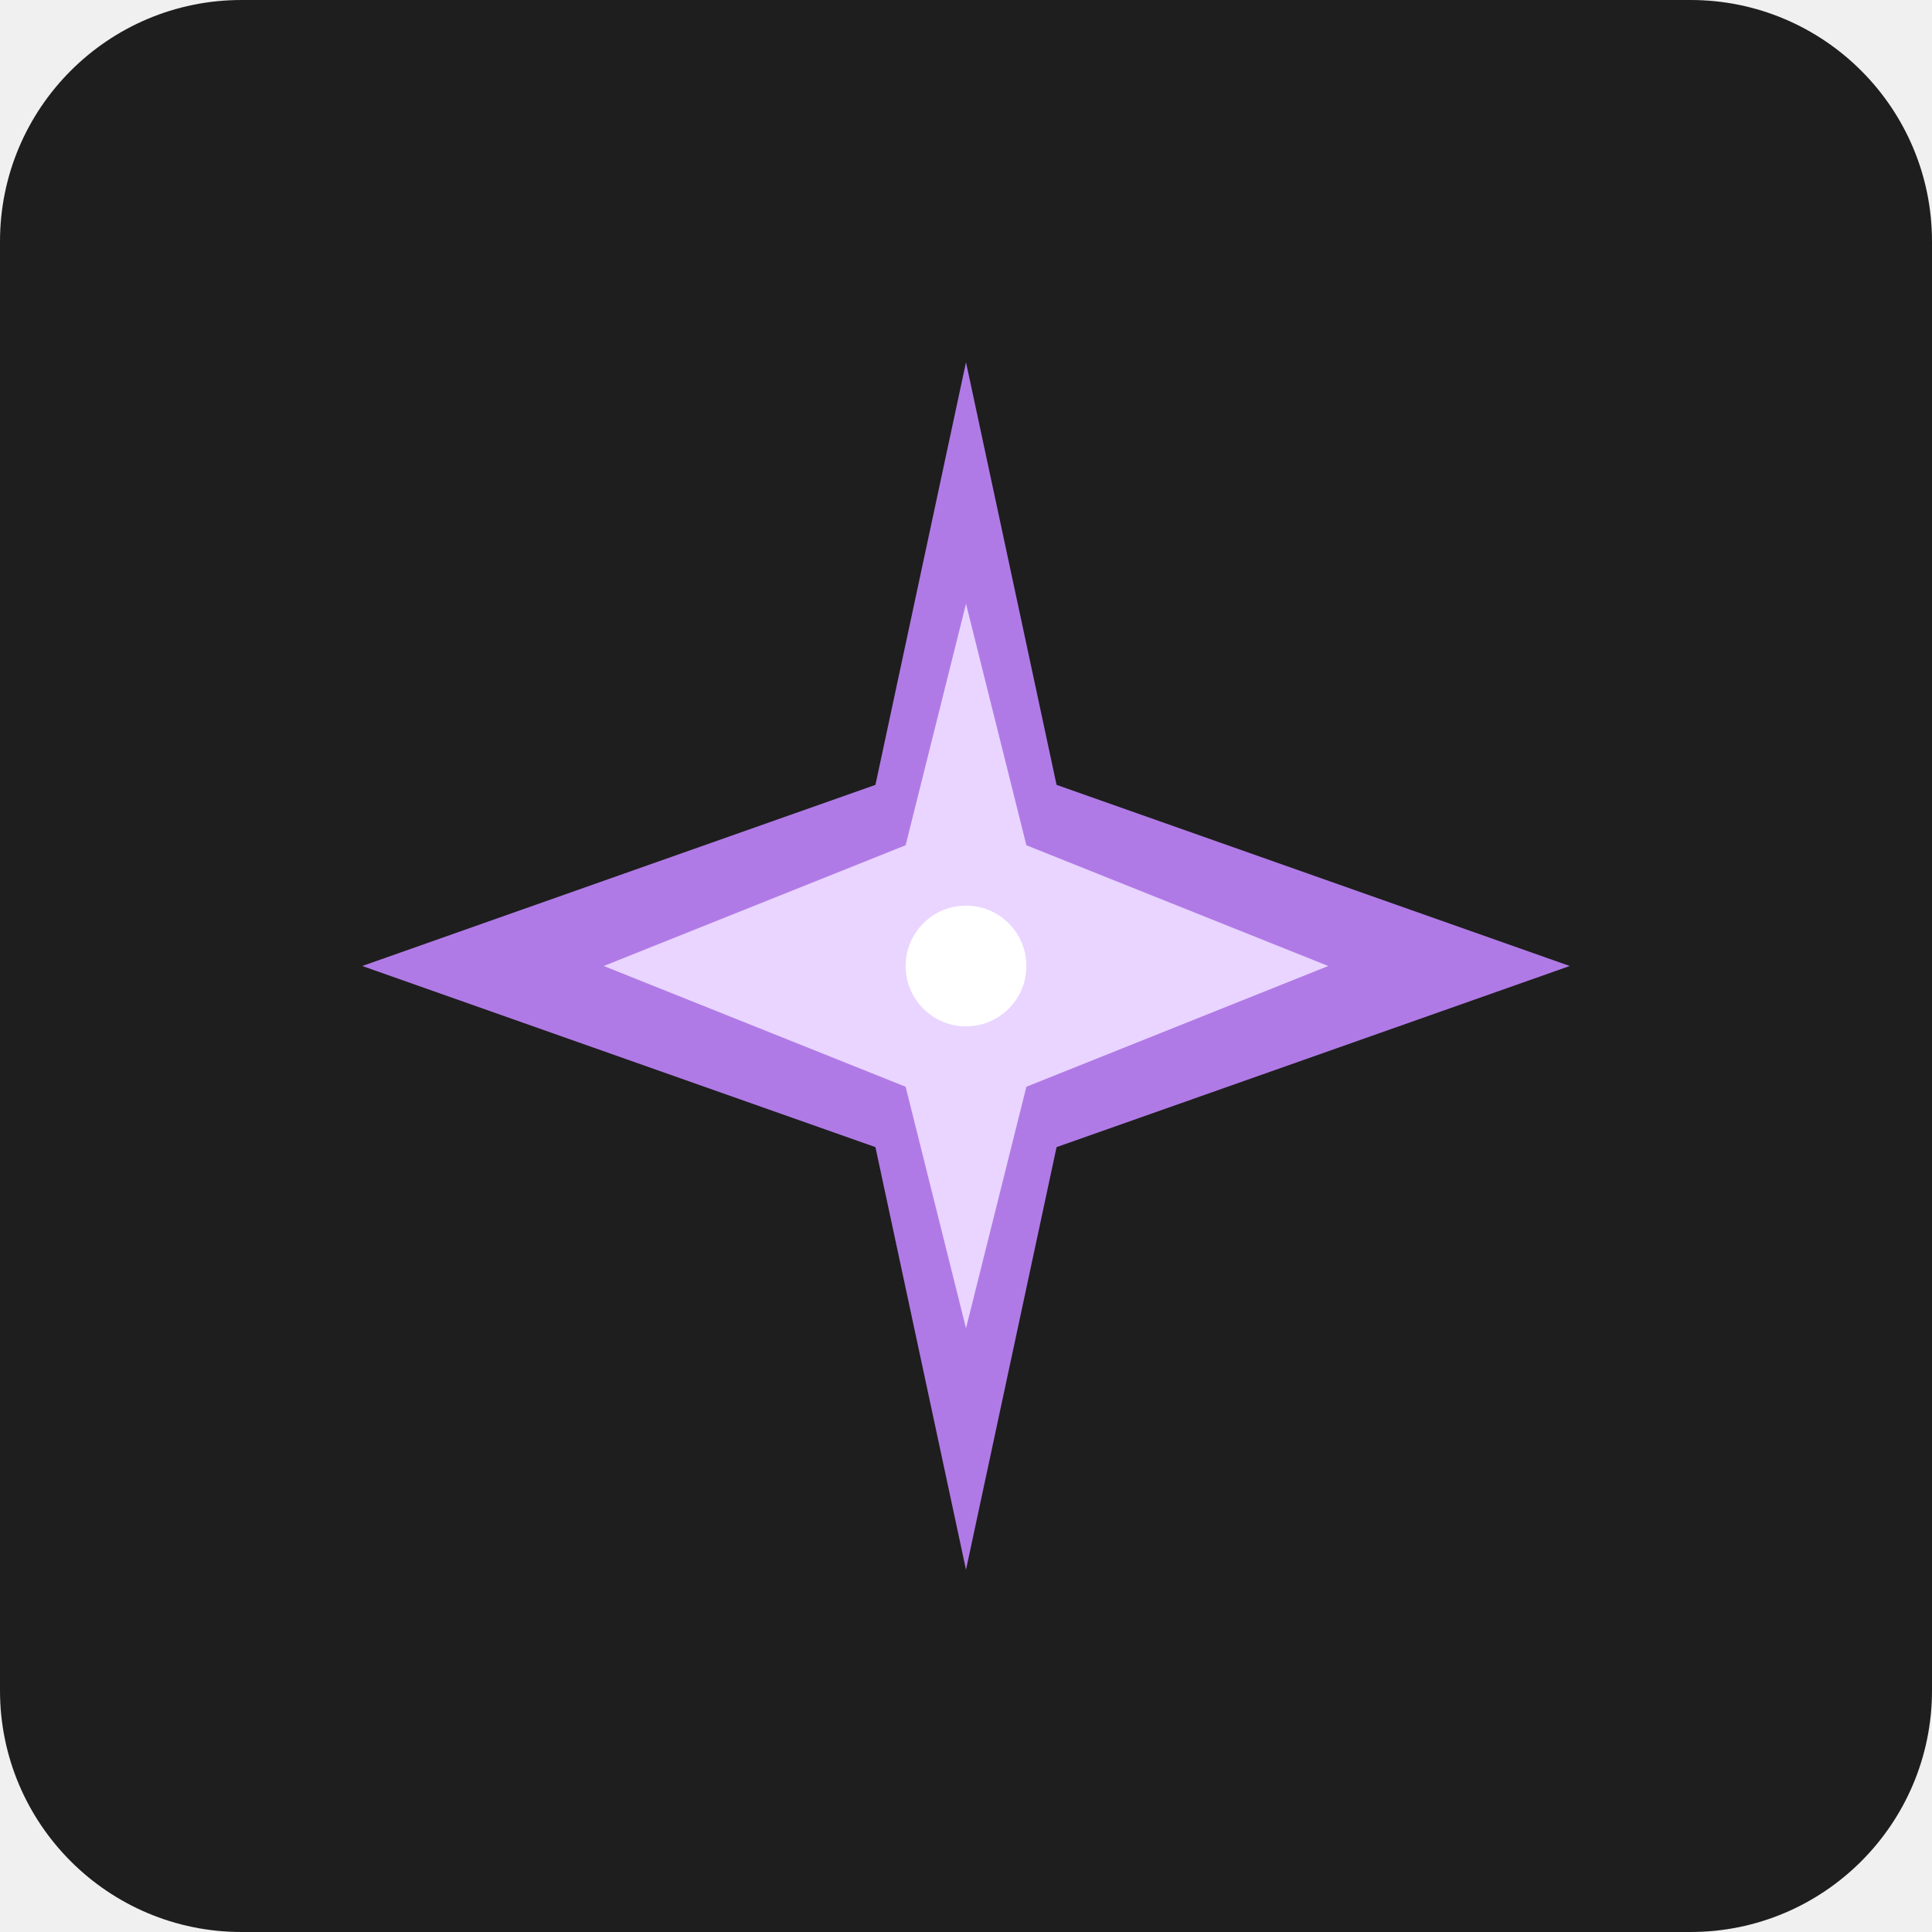
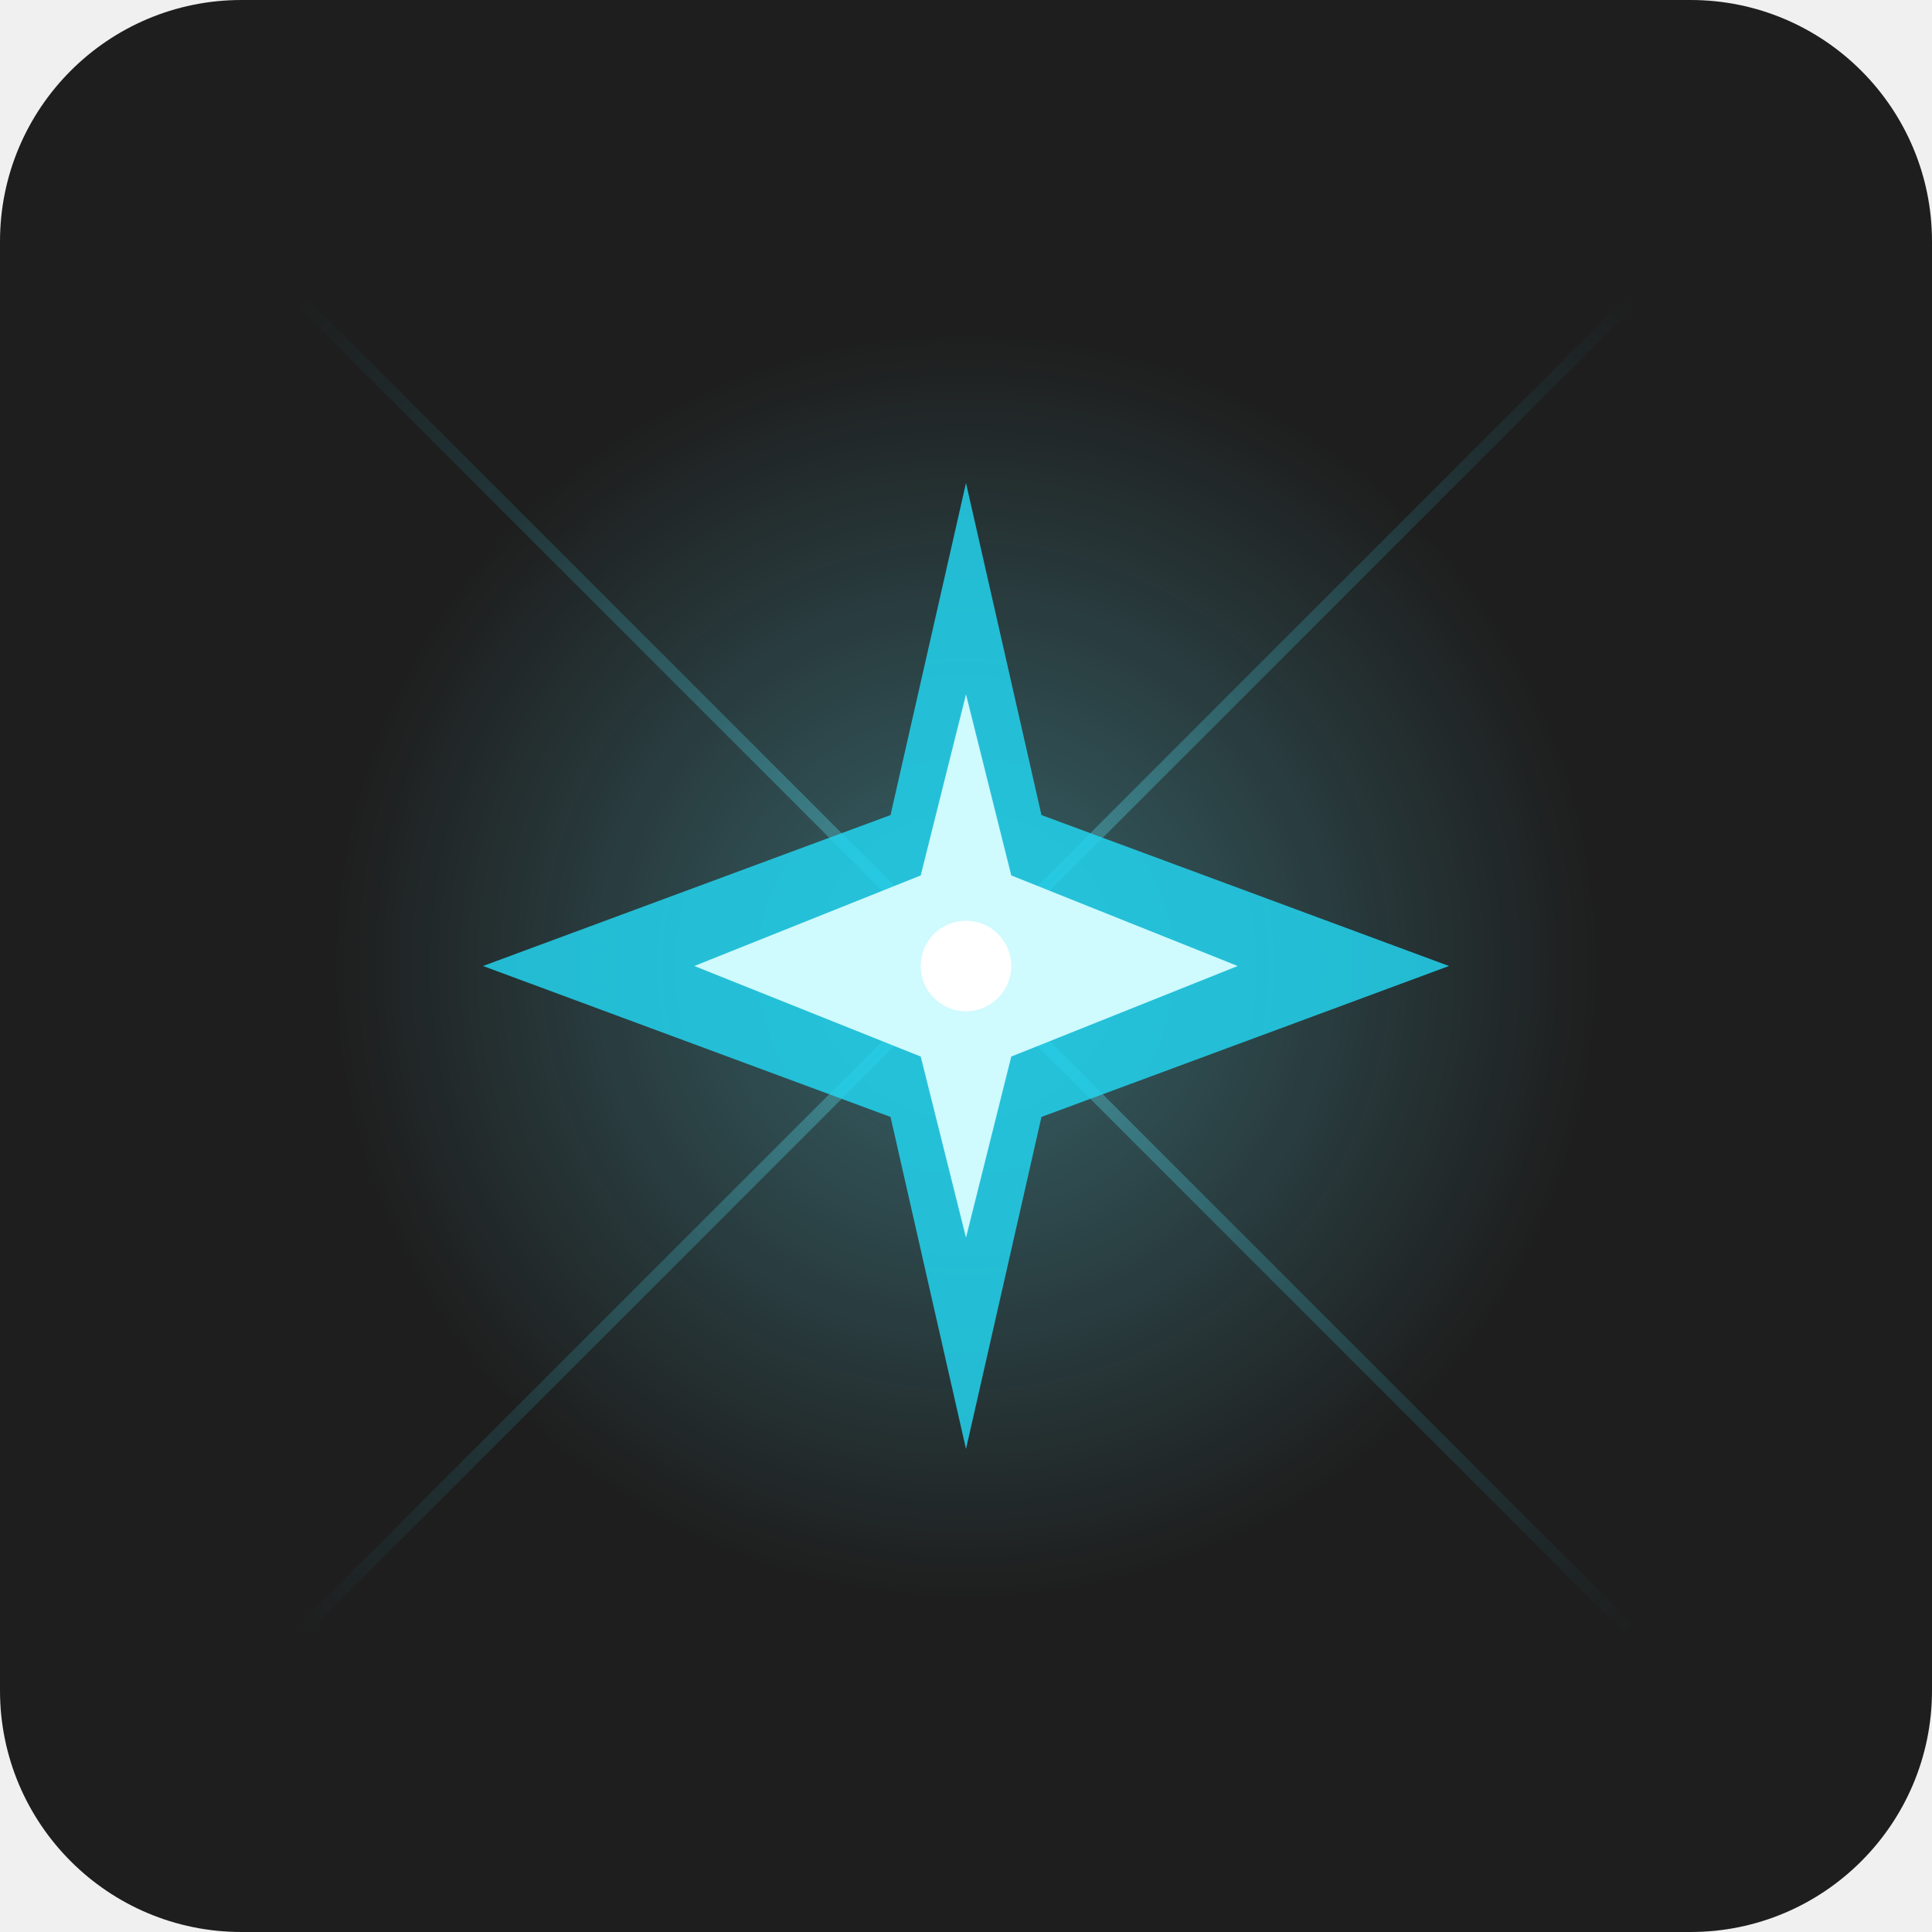
<svg xmlns="http://www.w3.org/2000/svg" viewBox="0 0 128 128">
+   <defs>
+     <radialGradient id="glow" cx="50%" cy="50%" r="40%">
+       <stop offset="0%" stop-color="#67e8f9" stop-opacity="0.35" />
+       <stop offset="100%" stop-color="#67e8f9" stop-opacity="0" />
+     </radialGradient>
+     <linearGradient id="line-fade-l" x1="0%" y1="0%" x2="100%" y2="0%">
+       <stop offset="0%" stop-color="#22d3ee" stop-opacity="0" />
+       <stop offset="50%" stop-color="#67e8f9" stop-opacity="0.7" />
+       <stop offset="100%" stop-color="#22d3ee" stop-opacity="0" />
+     </linearGradient>
+     <linearGradient id="line-fade-v" x1="0%" y1="0%" x2="0%" y2="100%">
+       <stop offset="0%" stop-color="#22d3ee" stop-opacity="0" />
+       <stop offset="50%" stop-color="#67e8f9" stop-opacity="0.7" />
+       <stop offset="100%" stop-color="#22d3ee" stop-opacity="0" />
+     </linearGradient>
+     <linearGradient id="line-fade-d1" x1="0%" y1="0%" x2="100%" y2="100%">
+       <stop offset="0%" stop-color="#22d3ee" stop-opacity="0" />
+       <stop offset="50%" stop-color="#67e8f9" stop-opacity="0.4" />
+       <stop offset="100%" stop-color="#22d3ee" stop-opacity="0" />
+     </linearGradient>
+     <linearGradient id="line-fade-d2" x1="100%" y1="0%" x2="0%" y2="100%">
+       <stop offset="0%" stop-color="#22d3ee" stop-opacity="0" />
+       <stop offset="50%" stop-color="#67e8f9" stop-opacity="0.4" />
+       <stop offset="100%" stop-color="#22d3ee" stop-opacity="0" />
+     </linearGradient>
+   </defs>
  <rect width="128" height="128" rx="16" fill="#1e1e1e" />
+   <circle cx="64" cy="64" r="52" fill="url(#glow)" />
+   <line x1="8" y1="64" x2="120" y2="64" stroke="url(#line-fade-l)" stroke-width="1.2" stroke-linecap="round" />
+   <line x1="64" y1="8" x2="64" y2="120" stroke="url(#line-fade-v)" stroke-width="1.2" stroke-linecap="round" />
+   <line x1="20" y1="20" x2="108" y2="108" stroke="url(#line-fade-d1)" stroke-width="0.8" stroke-linecap="round" />
+   <line x1="108" y1="20" x2="20" y2="108" stroke="url(#line-fade-d2)" stroke-width="0.8" stroke-linecap="round" />
  <g transform="translate(64,64)">
-     <path d="M0,-40 L6,-12 L40,0 L6,12 L0,40 L-6,12 L-40,0 L-6,-12 Z" fill="#c084fc" opacity="0.9" />
-     <path d="M0,-24 L4,-8 L24,0 L4,8 L0,24 L-4,8 L-24,0 L-4,-8 Z" fill="#e9d5ff" />
-     <circle cx="0" cy="0" r="4" fill="#ffffff" />
+     <path d="M0,-32 L5,-10 L32,0 L5,10 L0,32 L-5,10 L-32,0 L-5,-10 Z" fill="#22d3ee" opacity="0.85" />
+     <path d="M0,-18 L3,-6 L18,0 L3,6 L0,18 L-3,6 L-18,0 L-3,-6 Z" fill="#cffafe" />
+     <circle cx="0" cy="0" r="3" fill="#ffffff" />
  </g>
</svg>
